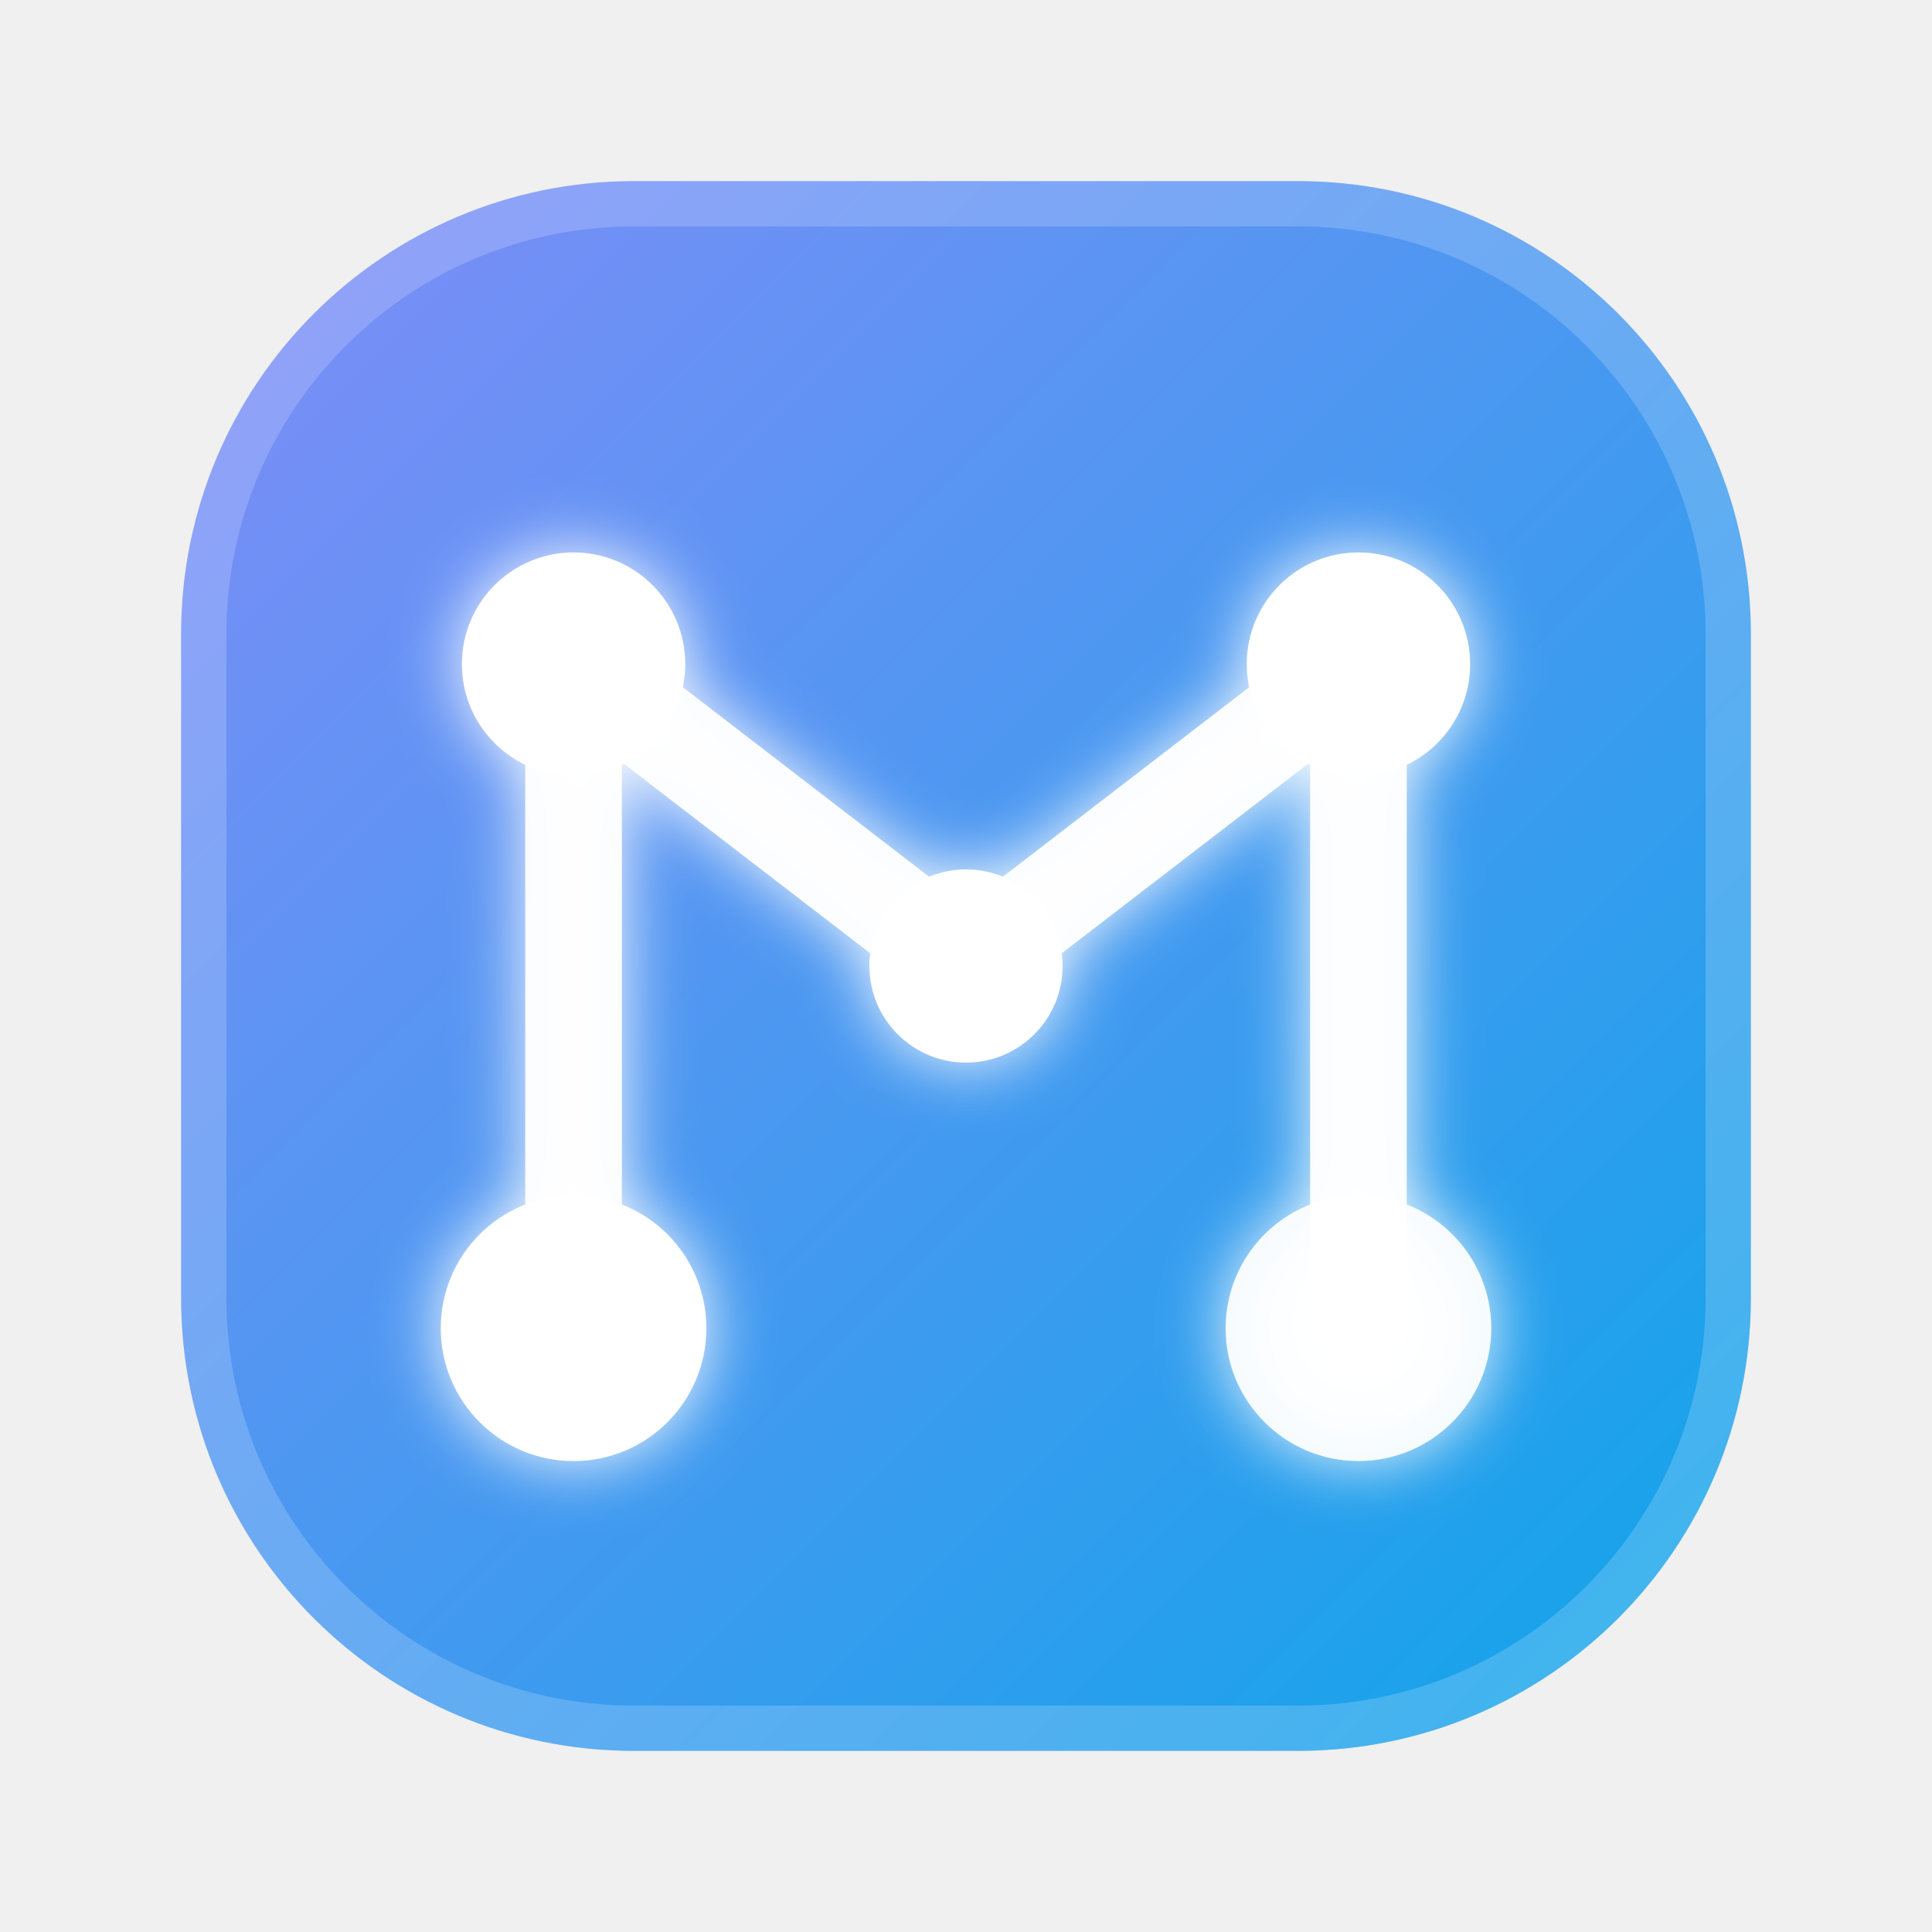
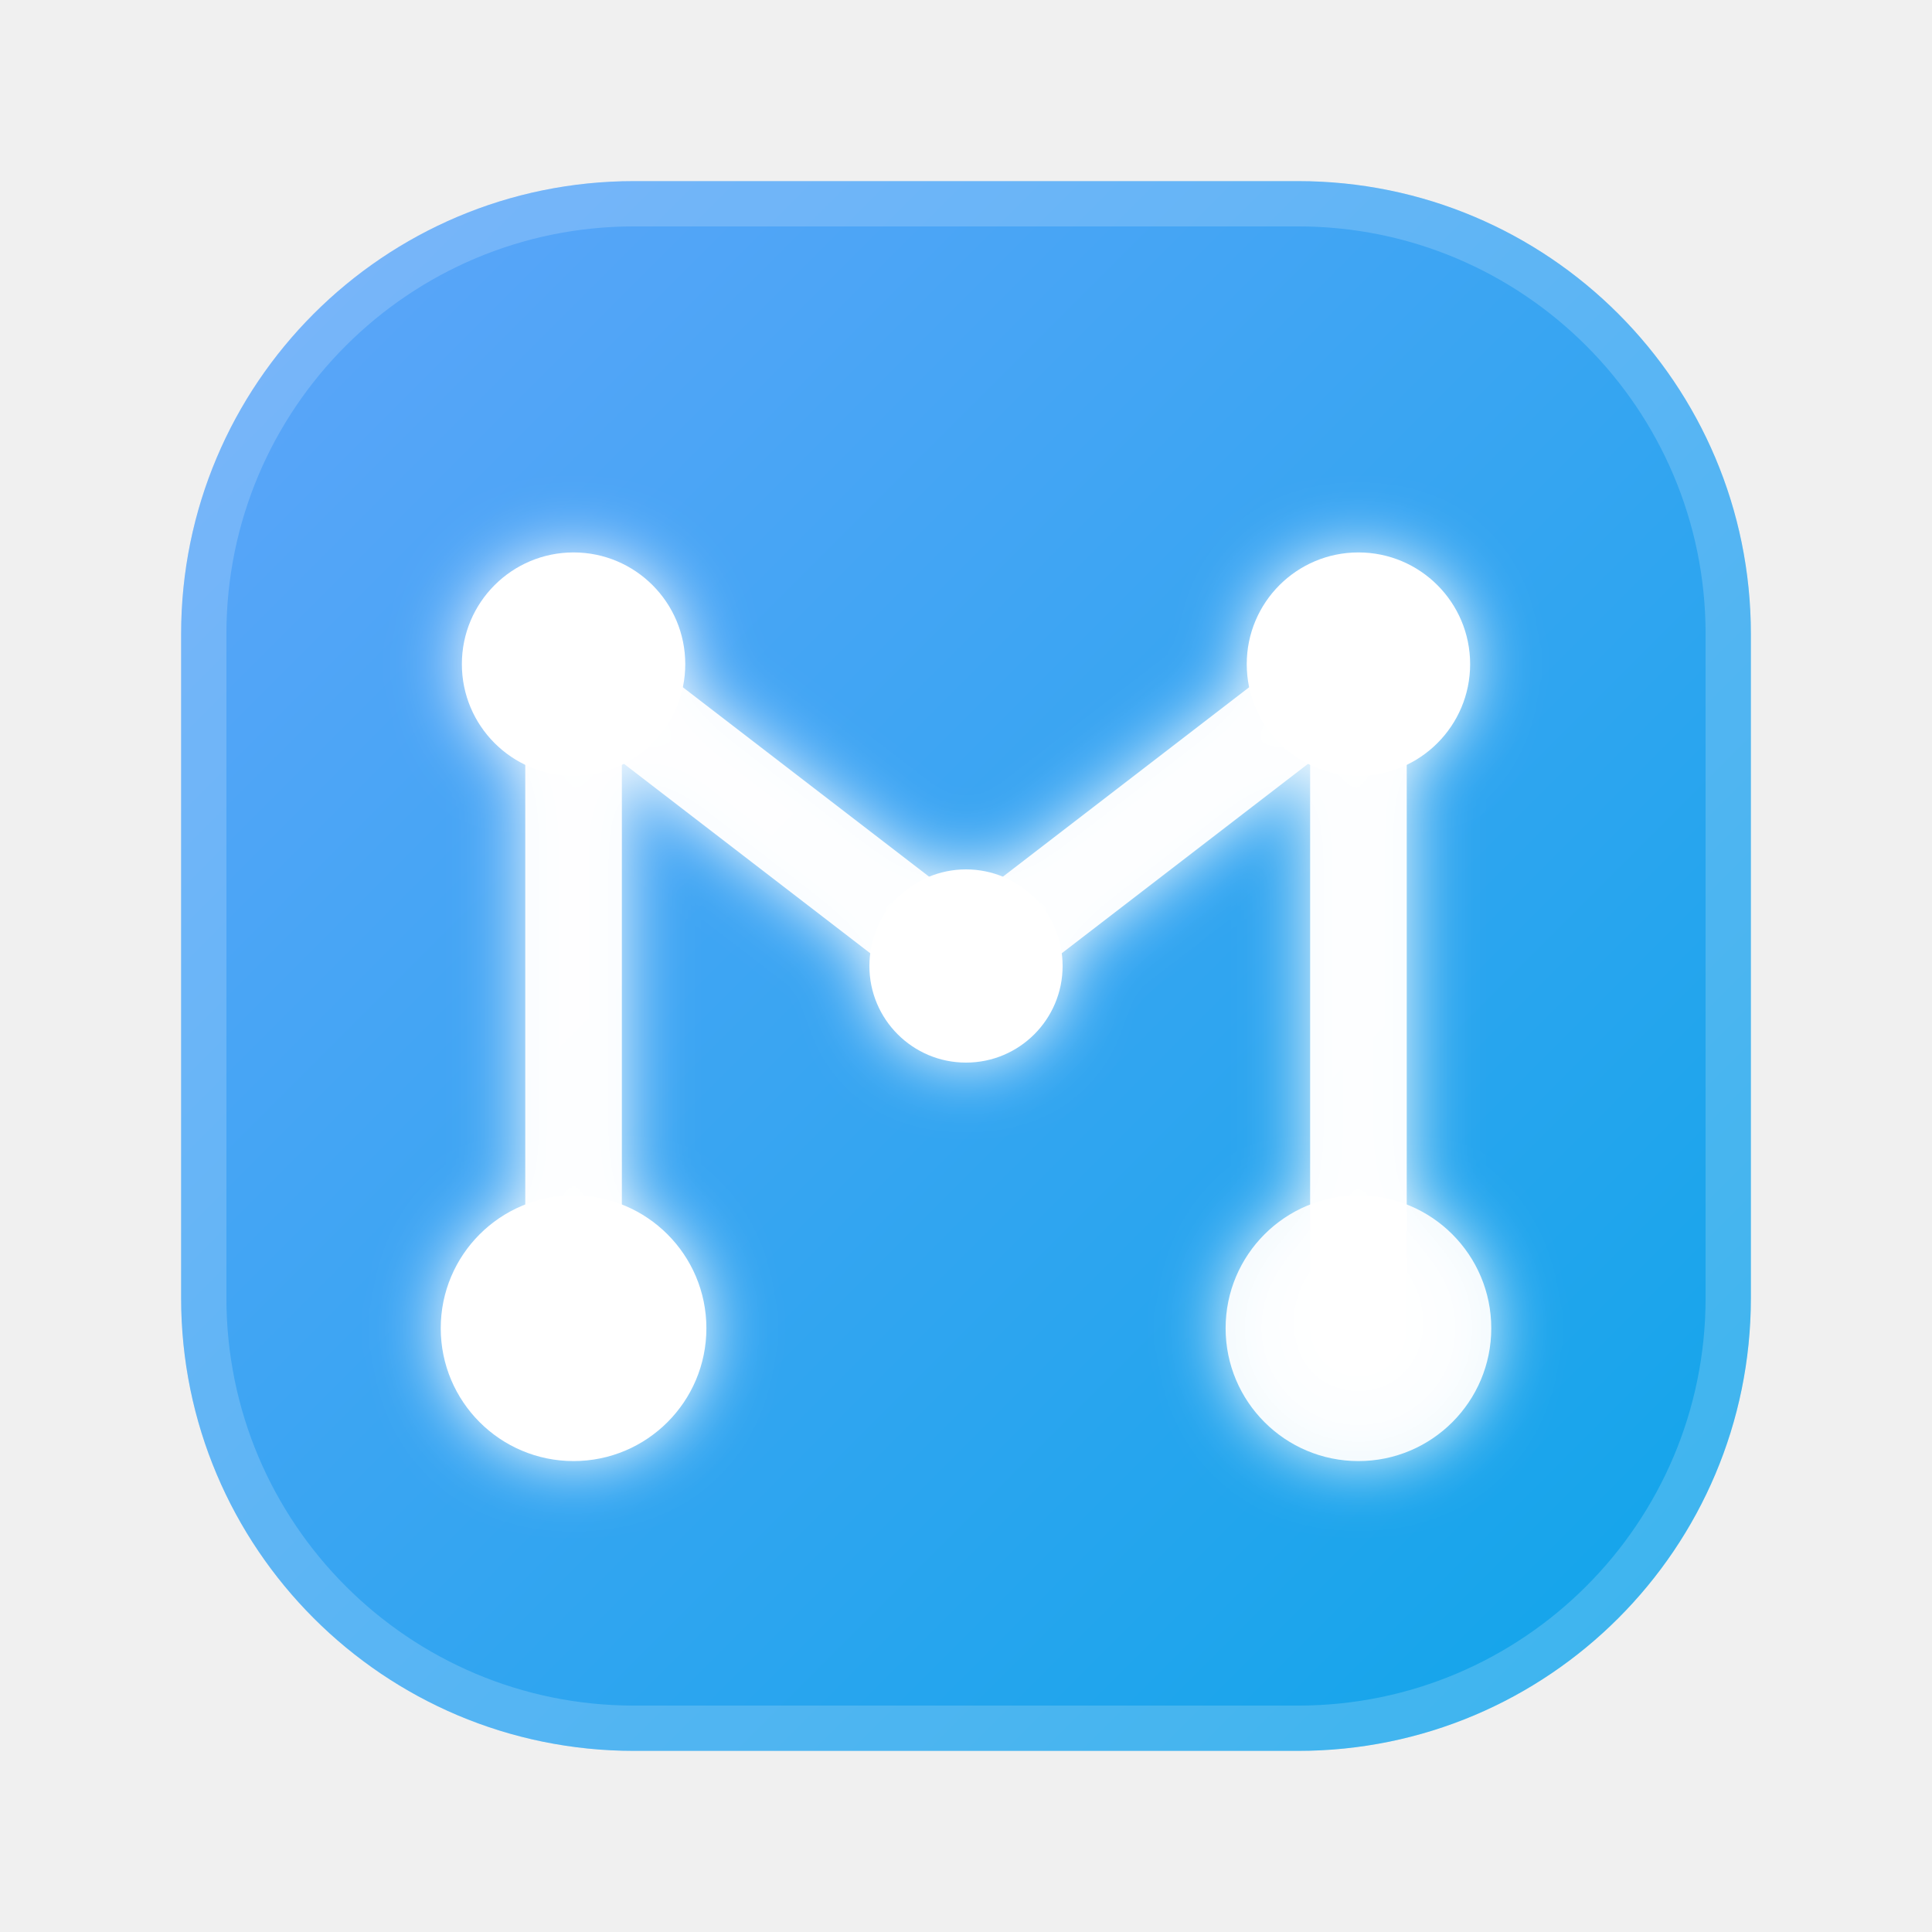
<svg xmlns="http://www.w3.org/2000/svg" width="128" height="128" viewBox="0 0 64 64" fill="none" role="img" aria-label="MLAI Corporation">
  <defs>
    <linearGradient id="mlai-bg" x1="6" y1="6" x2="58" y2="58" gradientUnits="userSpaceOnUse">
-       <stop stop-color="#818CF8" />
+       <stop stop-color="#60a5fa" />
      <stop offset="1" stop-color="#0EA5E9" />
    </linearGradient>
    <filter id="mlai-glow" x="-20%" y="-20%" width="140%" height="140%">
      <feGaussianBlur stdDeviation="1.1" result="b" />
      <feMerge>
        <feMergeNode in="b" />
        <feMergeNode in="SourceGraphic" />
      </feMerge>
    </filter>
  </defs>
  <rect x="6" y="6" width="52" height="52" rx="15" fill="url(#mlai-bg)" />
  <rect x="6.75" y="6.75" width="50.5" height="50.5" rx="14.25" stroke="#FFFFFF" stroke-opacity="0.18" stroke-width="1.5" />
  <g filter="url(#mlai-glow)">
    <path d="M19 44 L19 22 L32 32 L45 22 L45 44" stroke="#FFFFFF" stroke-width="3.2" stroke-linecap="round" stroke-linejoin="round" opacity="0.95" />
    <circle cx="19" cy="44" r="4.4" fill="#FFFFFF" />
    <circle cx="19" cy="22" r="3.7" fill="#FFFFFF" />
    <circle cx="32" cy="32" r="3.2" fill="#FFFFFF" />
    <circle cx="45" cy="22" r="3.7" fill="#FFFFFF" />
    <circle cx="45" cy="44" r="4.4" fill="#FFFFFF" opacity="0.92" />
  </g>
</svg>
